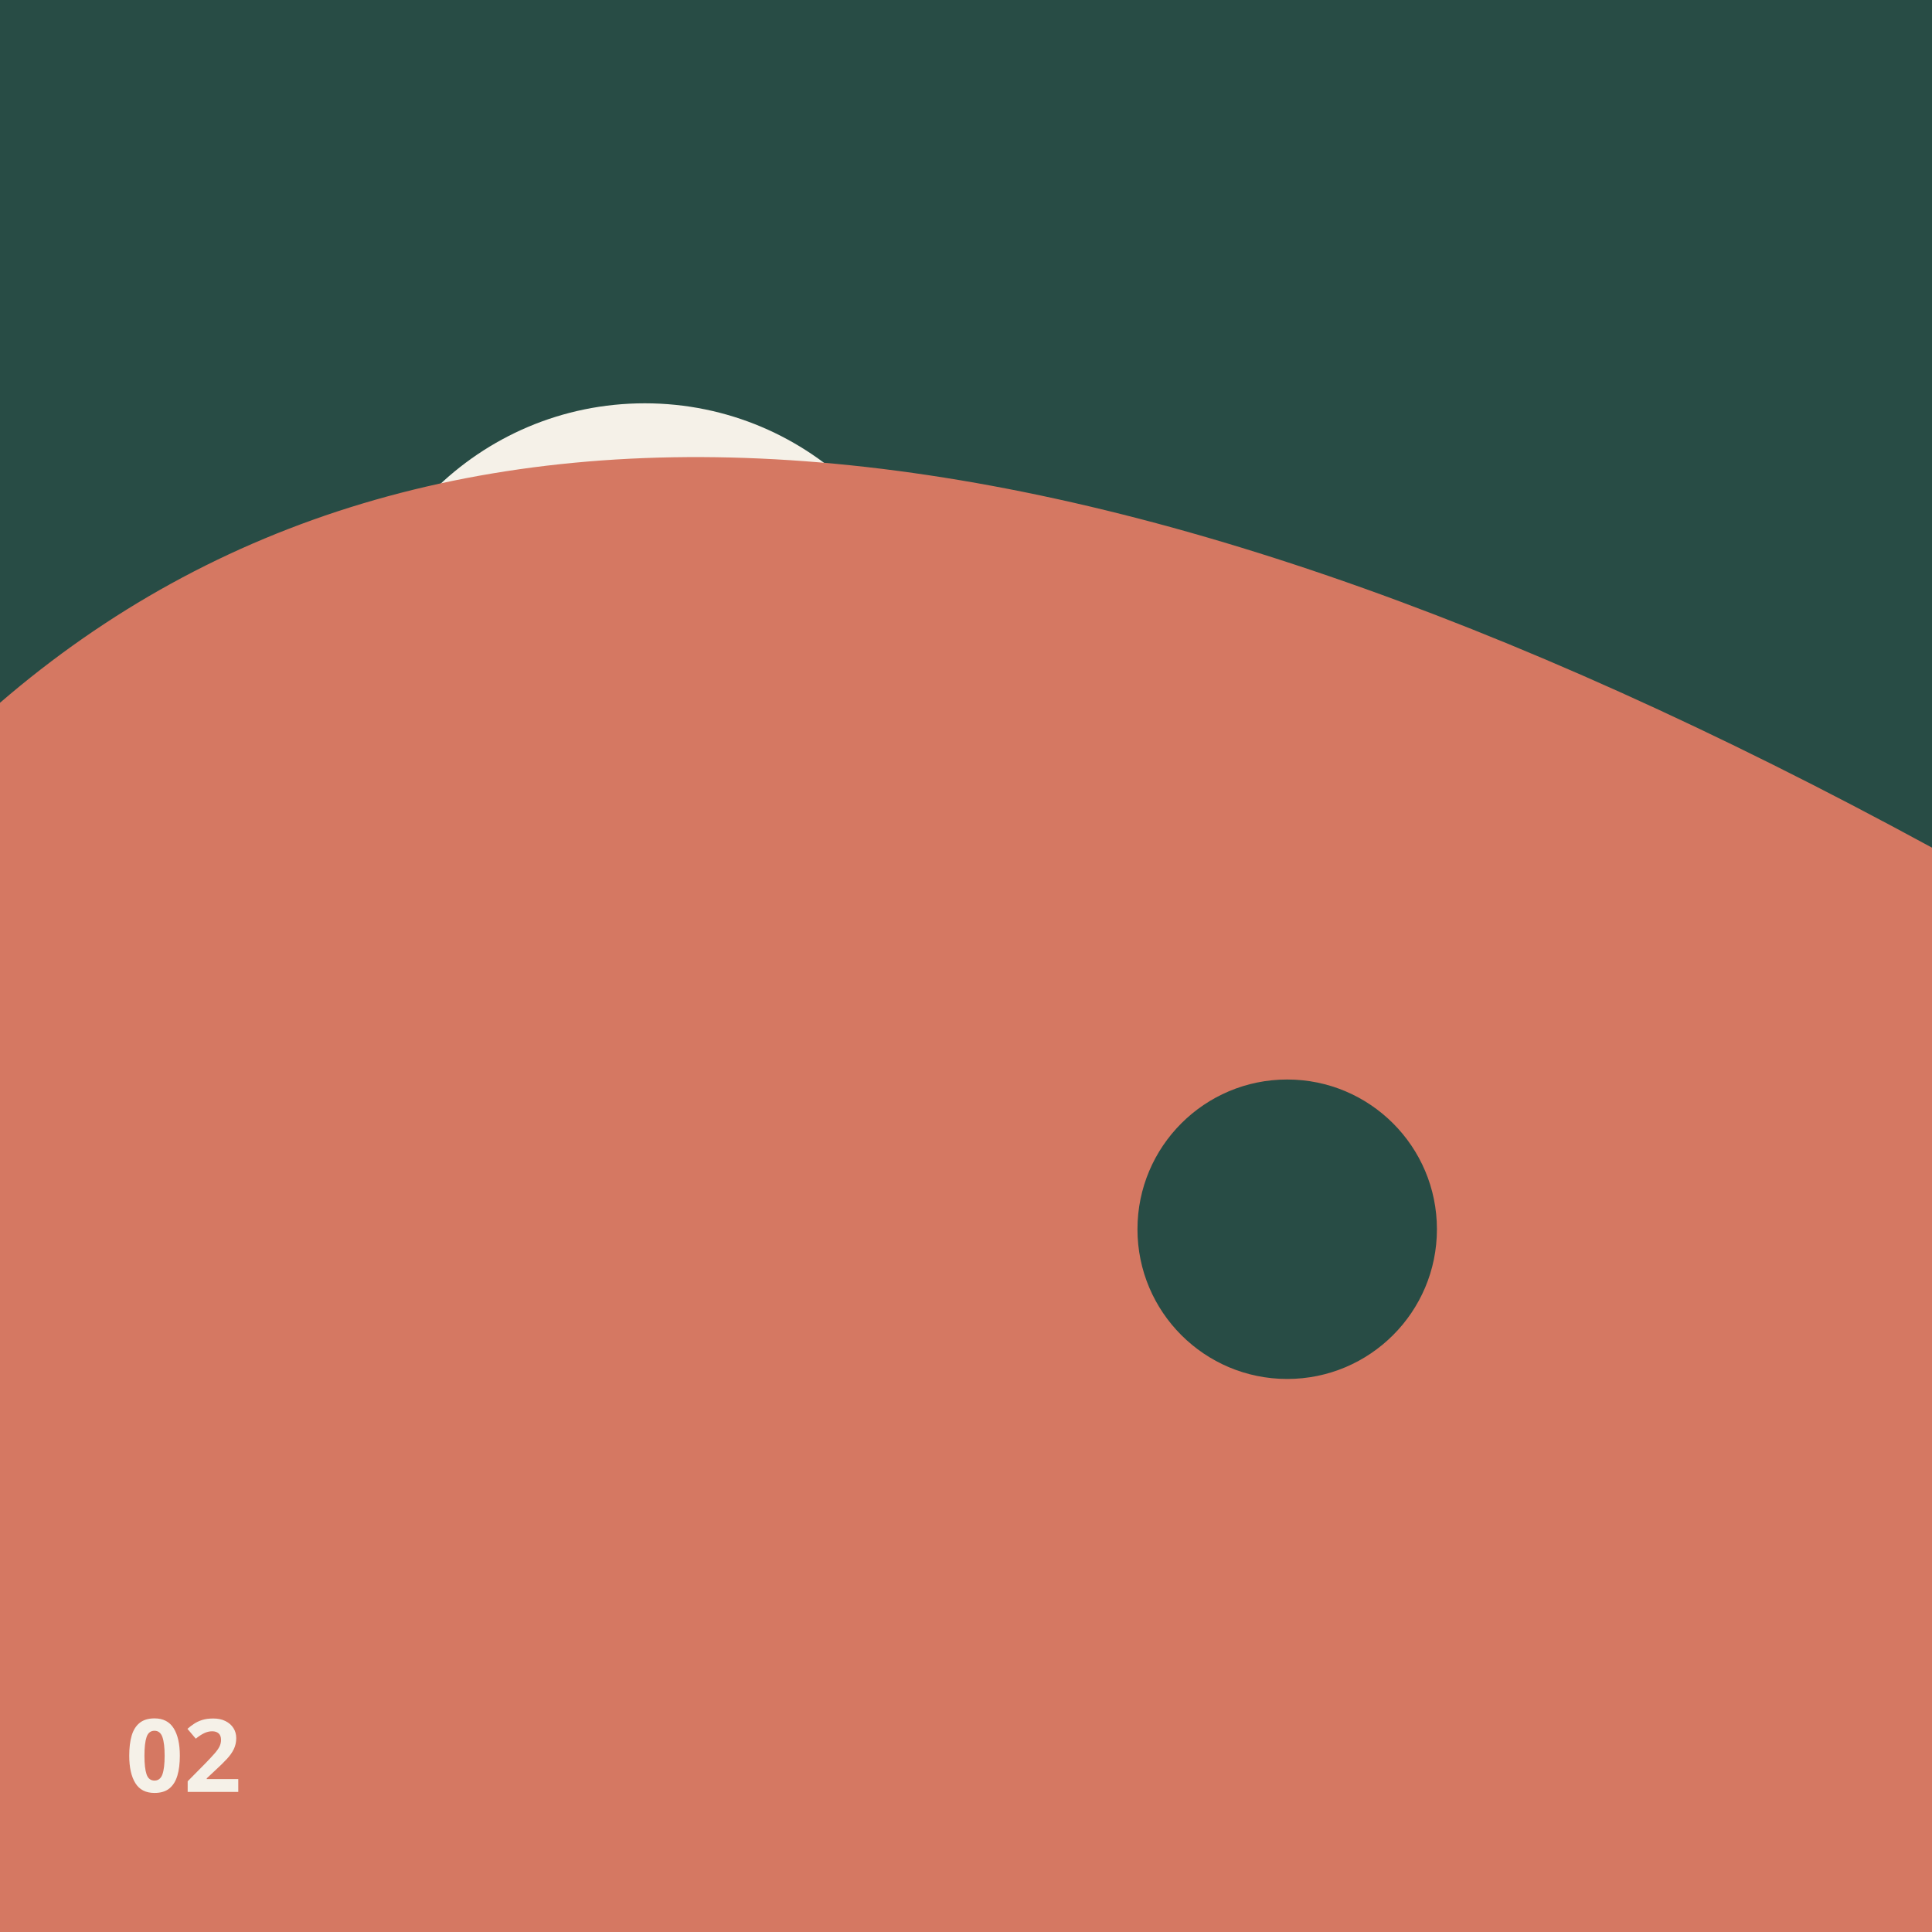
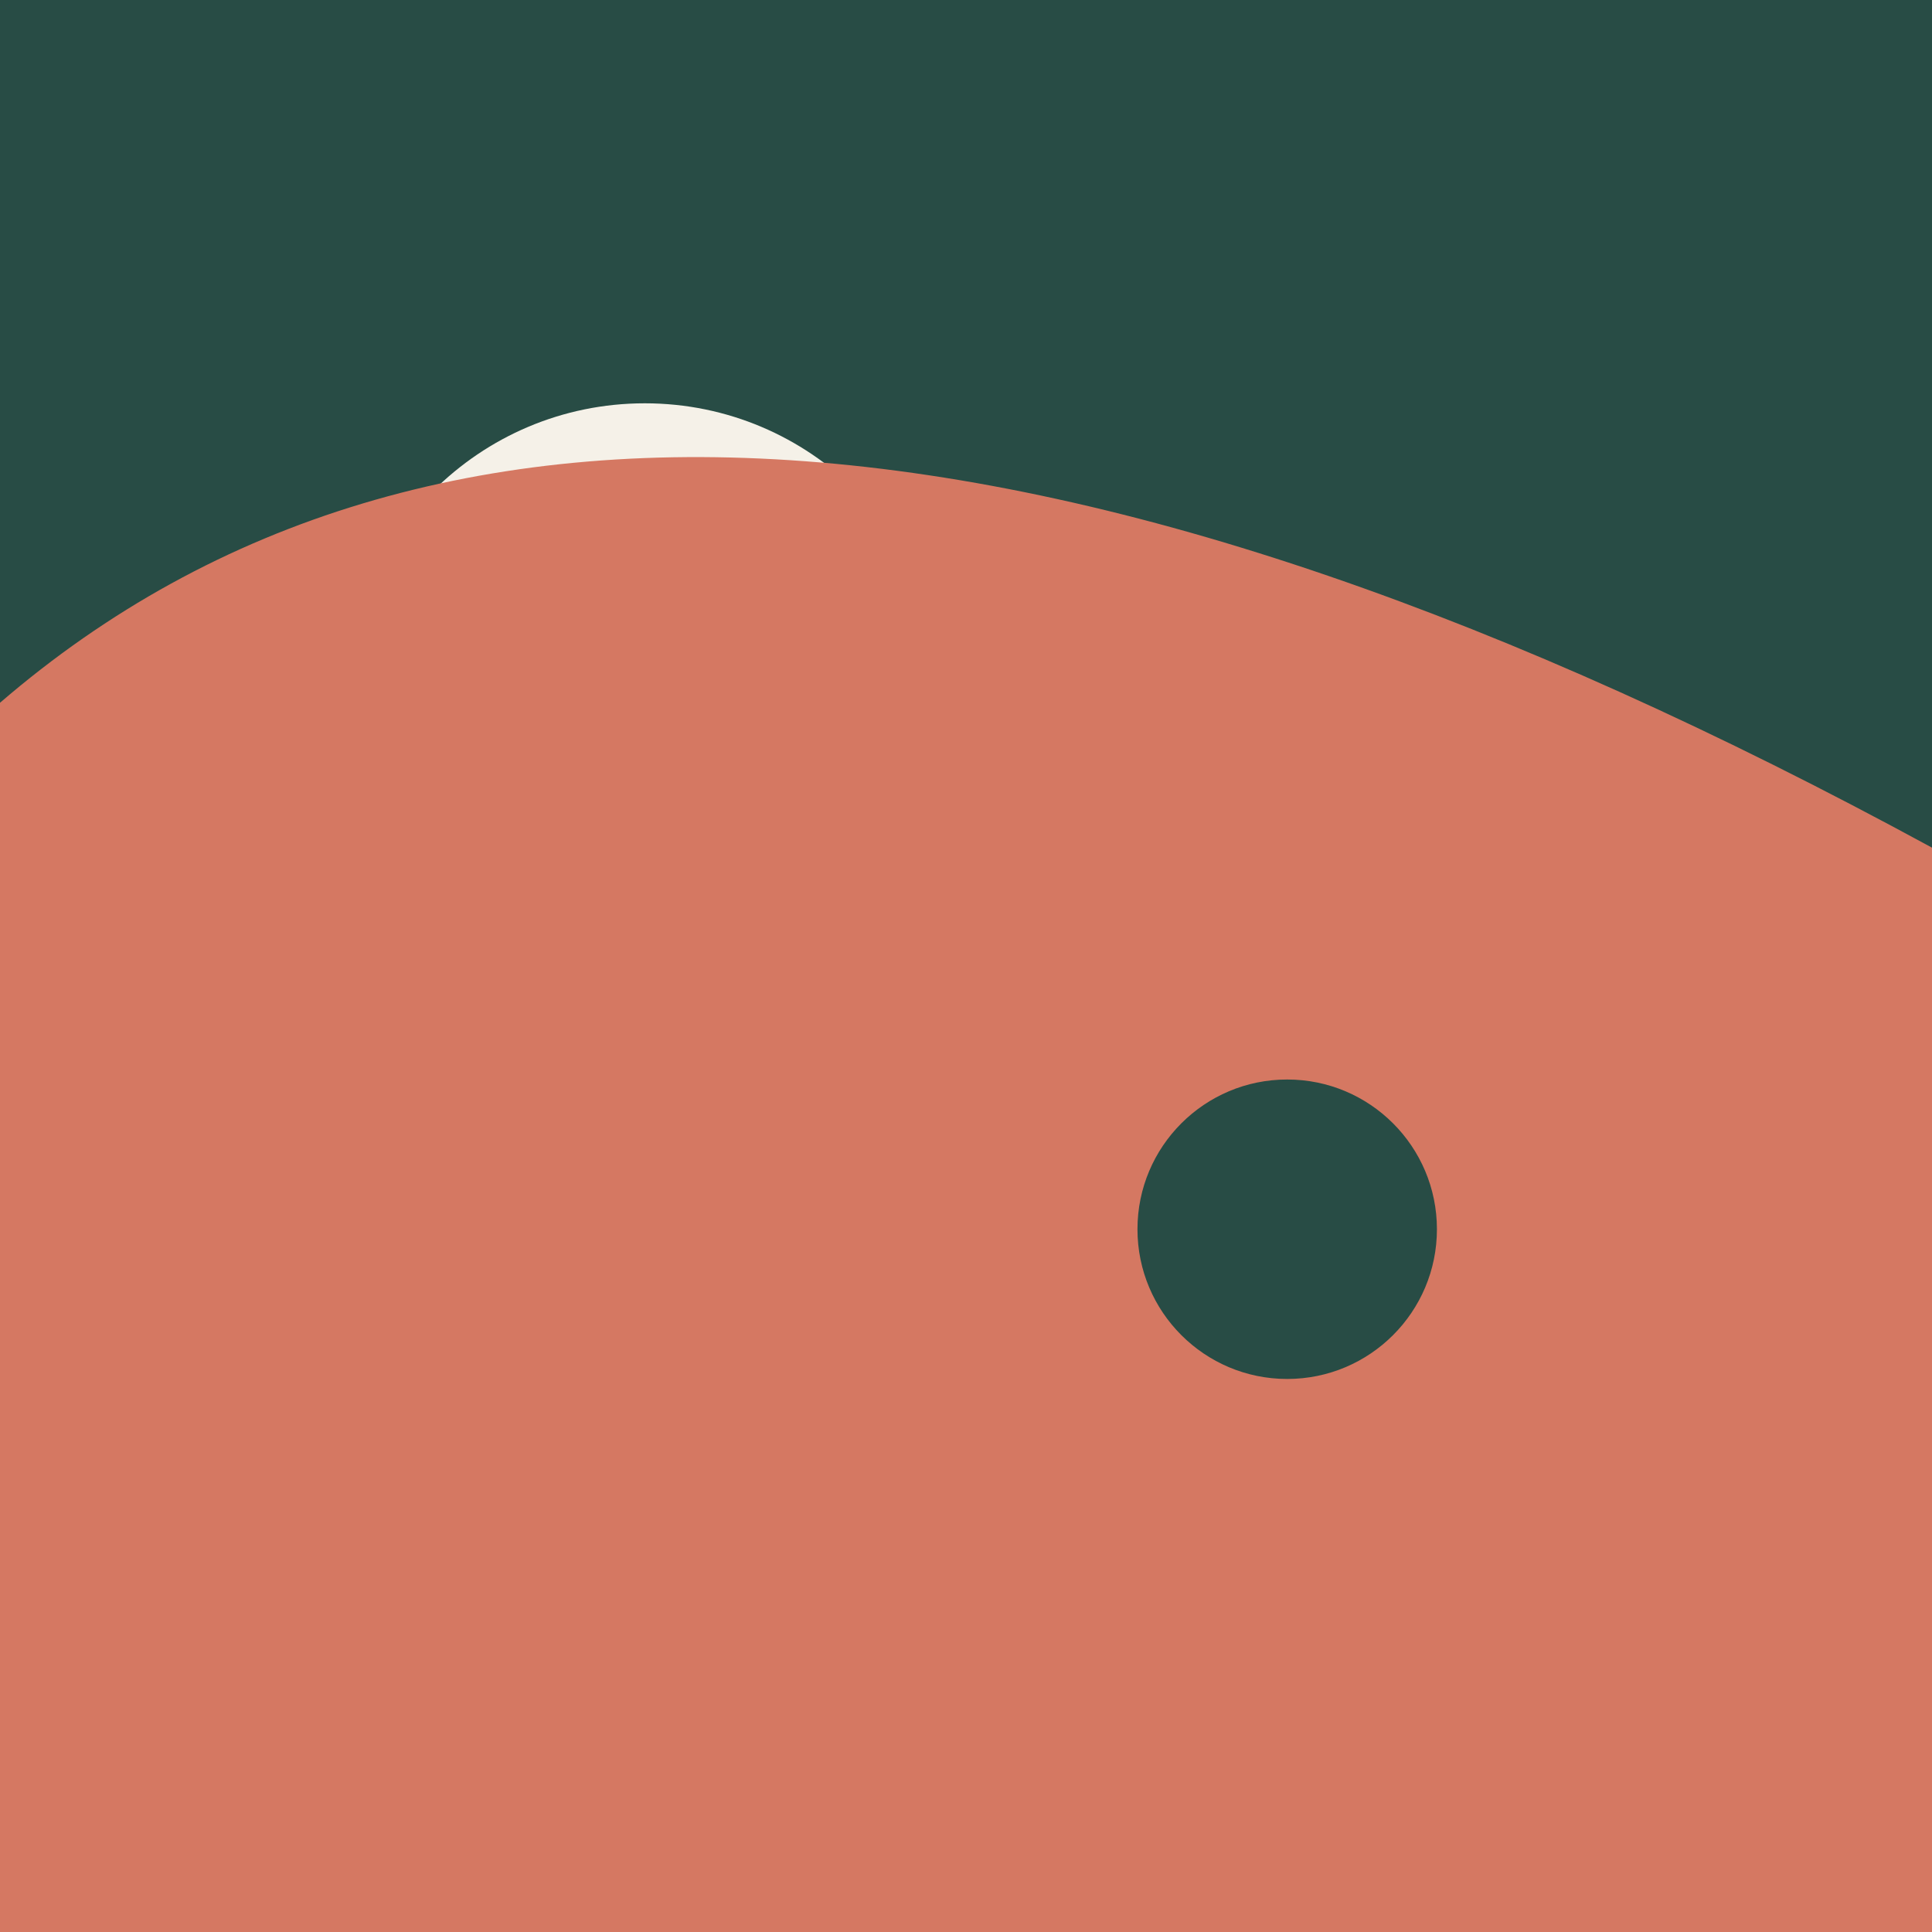
<svg xmlns="http://www.w3.org/2000/svg" viewBox="0 0 800 800">
  <rect width="800" height="800" fill="#284c45" />
  <circle cx="267" cy="291" r="124" fill="#f5f1e8" />
  <path d="M0 291 Q267 61 800 351 V800 H0Z" fill="#d57862" />
  <circle cx="533" cy="509" r="62" fill="#284c45" />
-   <text x="52" y="742" fill="#f5f1e8" font-family="sans-serif" font-size="42" font-weight="700">02</text>
</svg>
